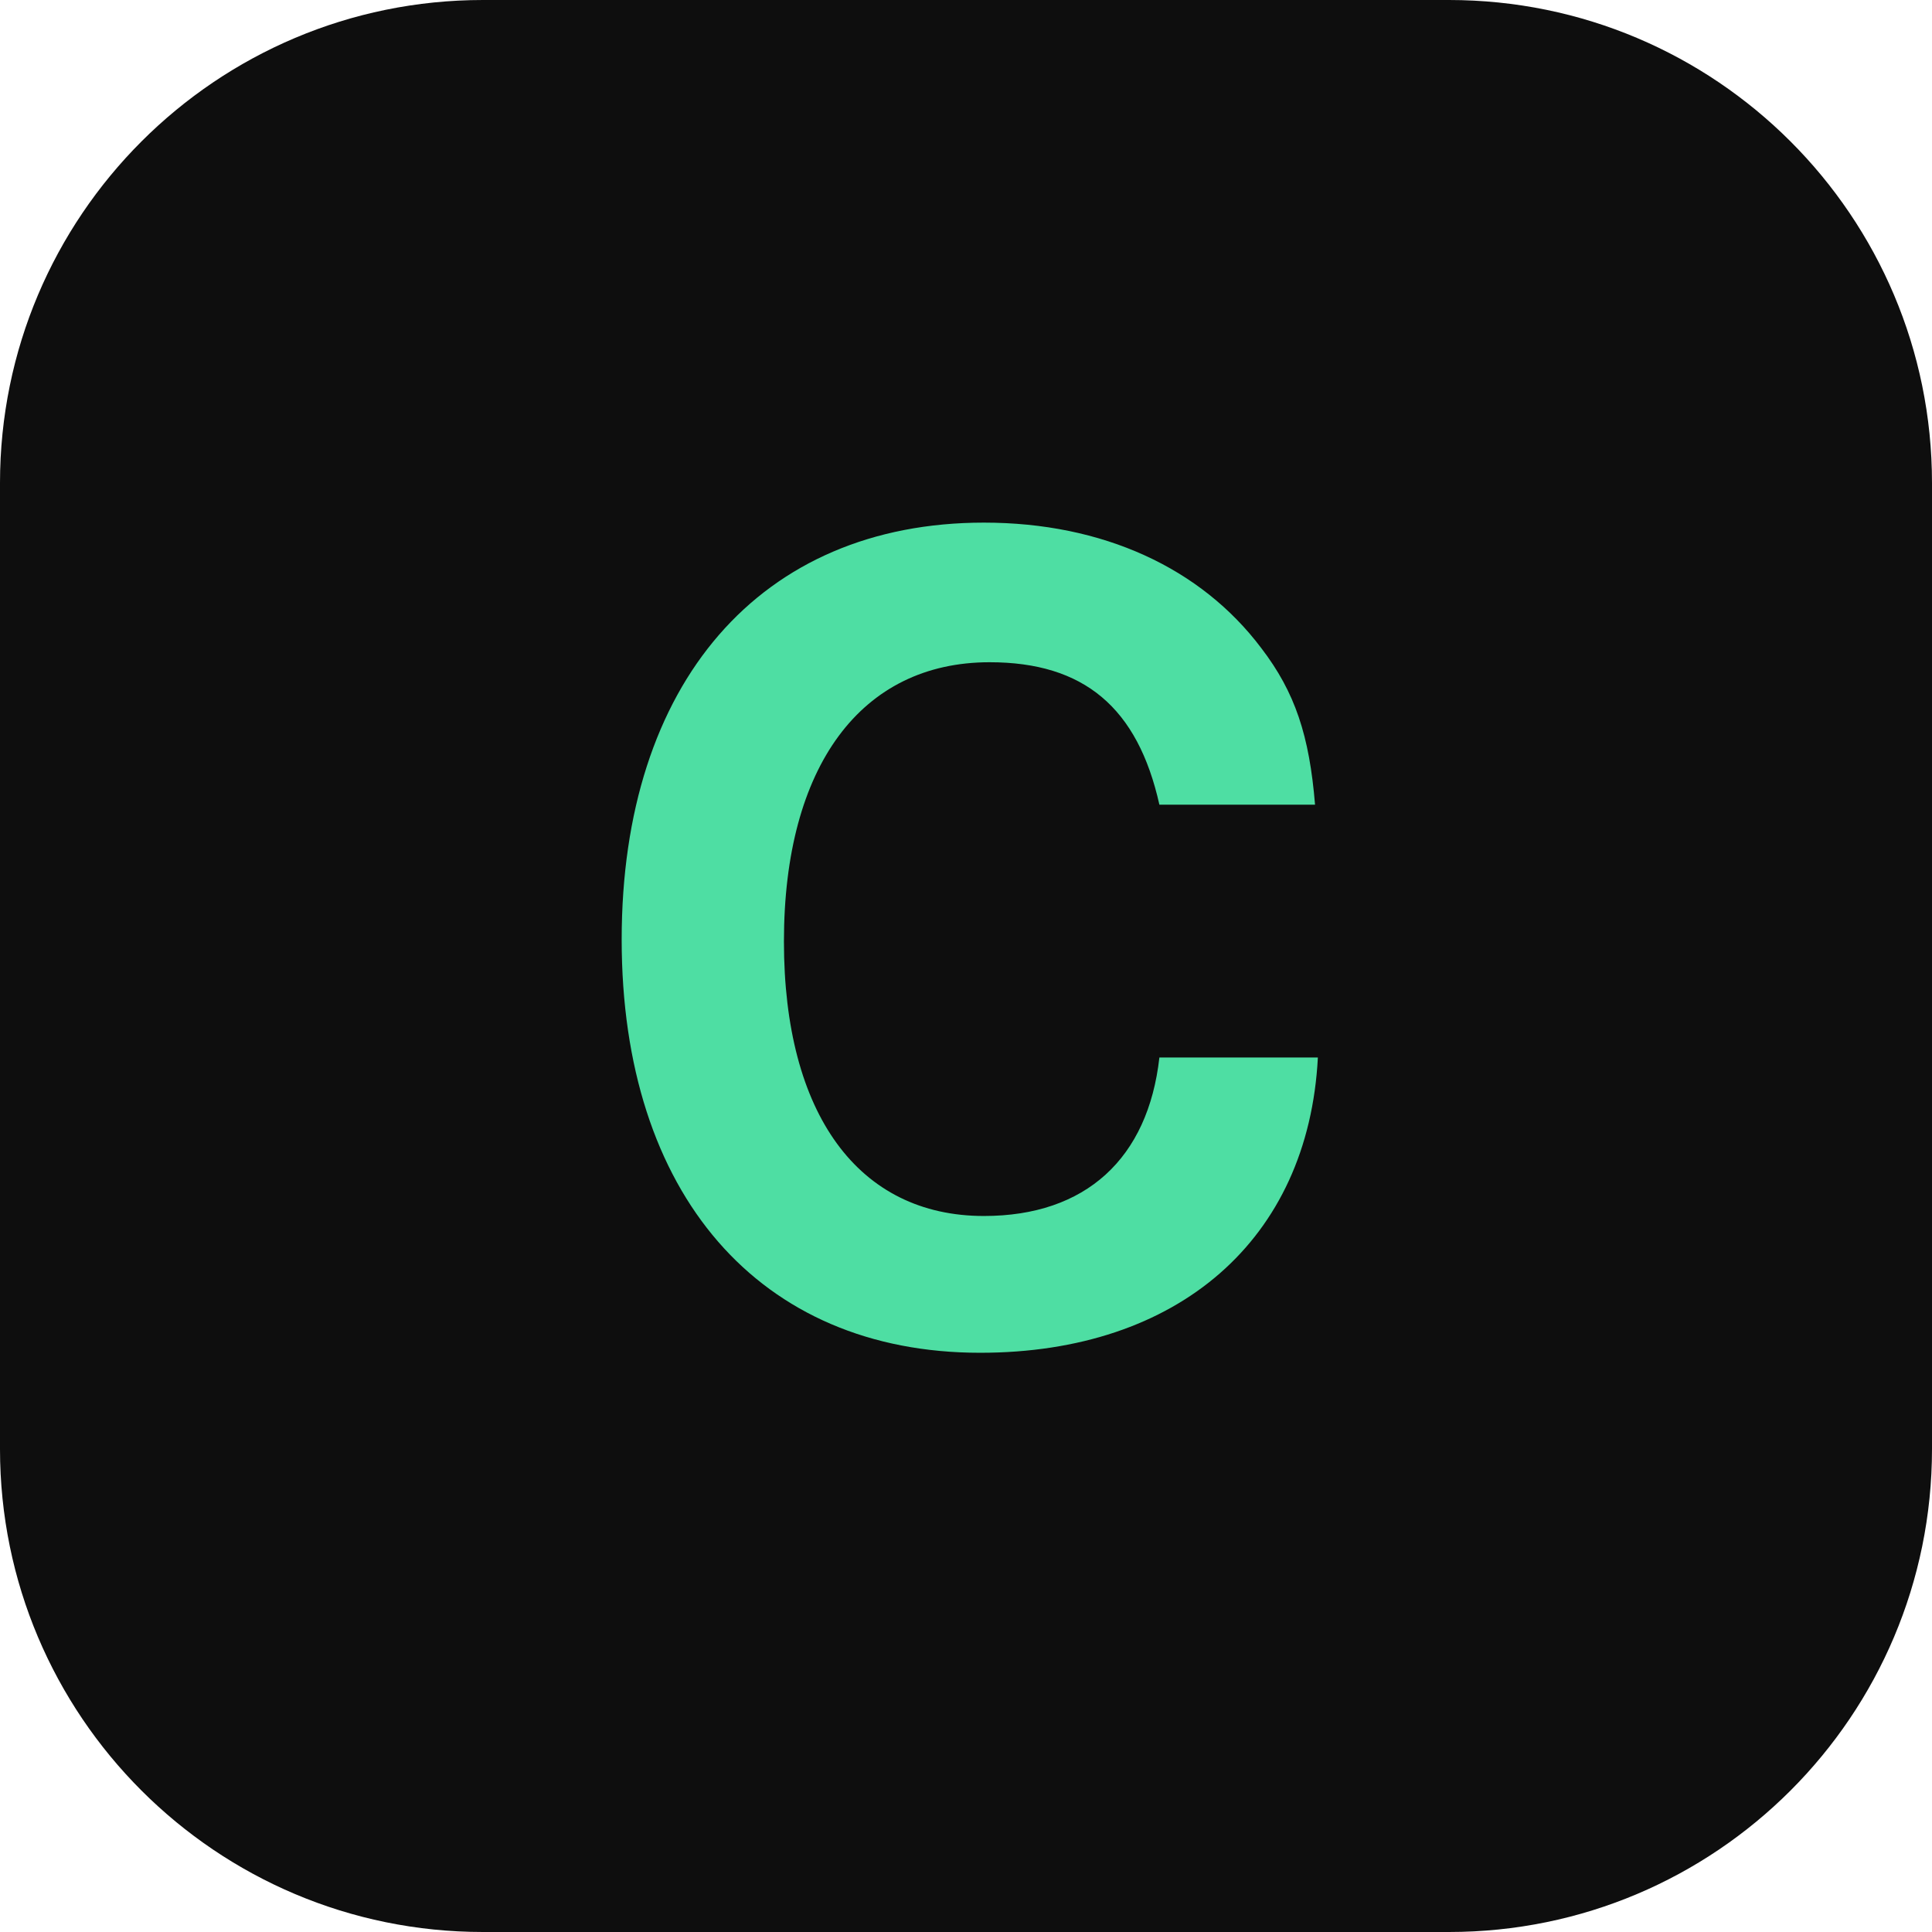
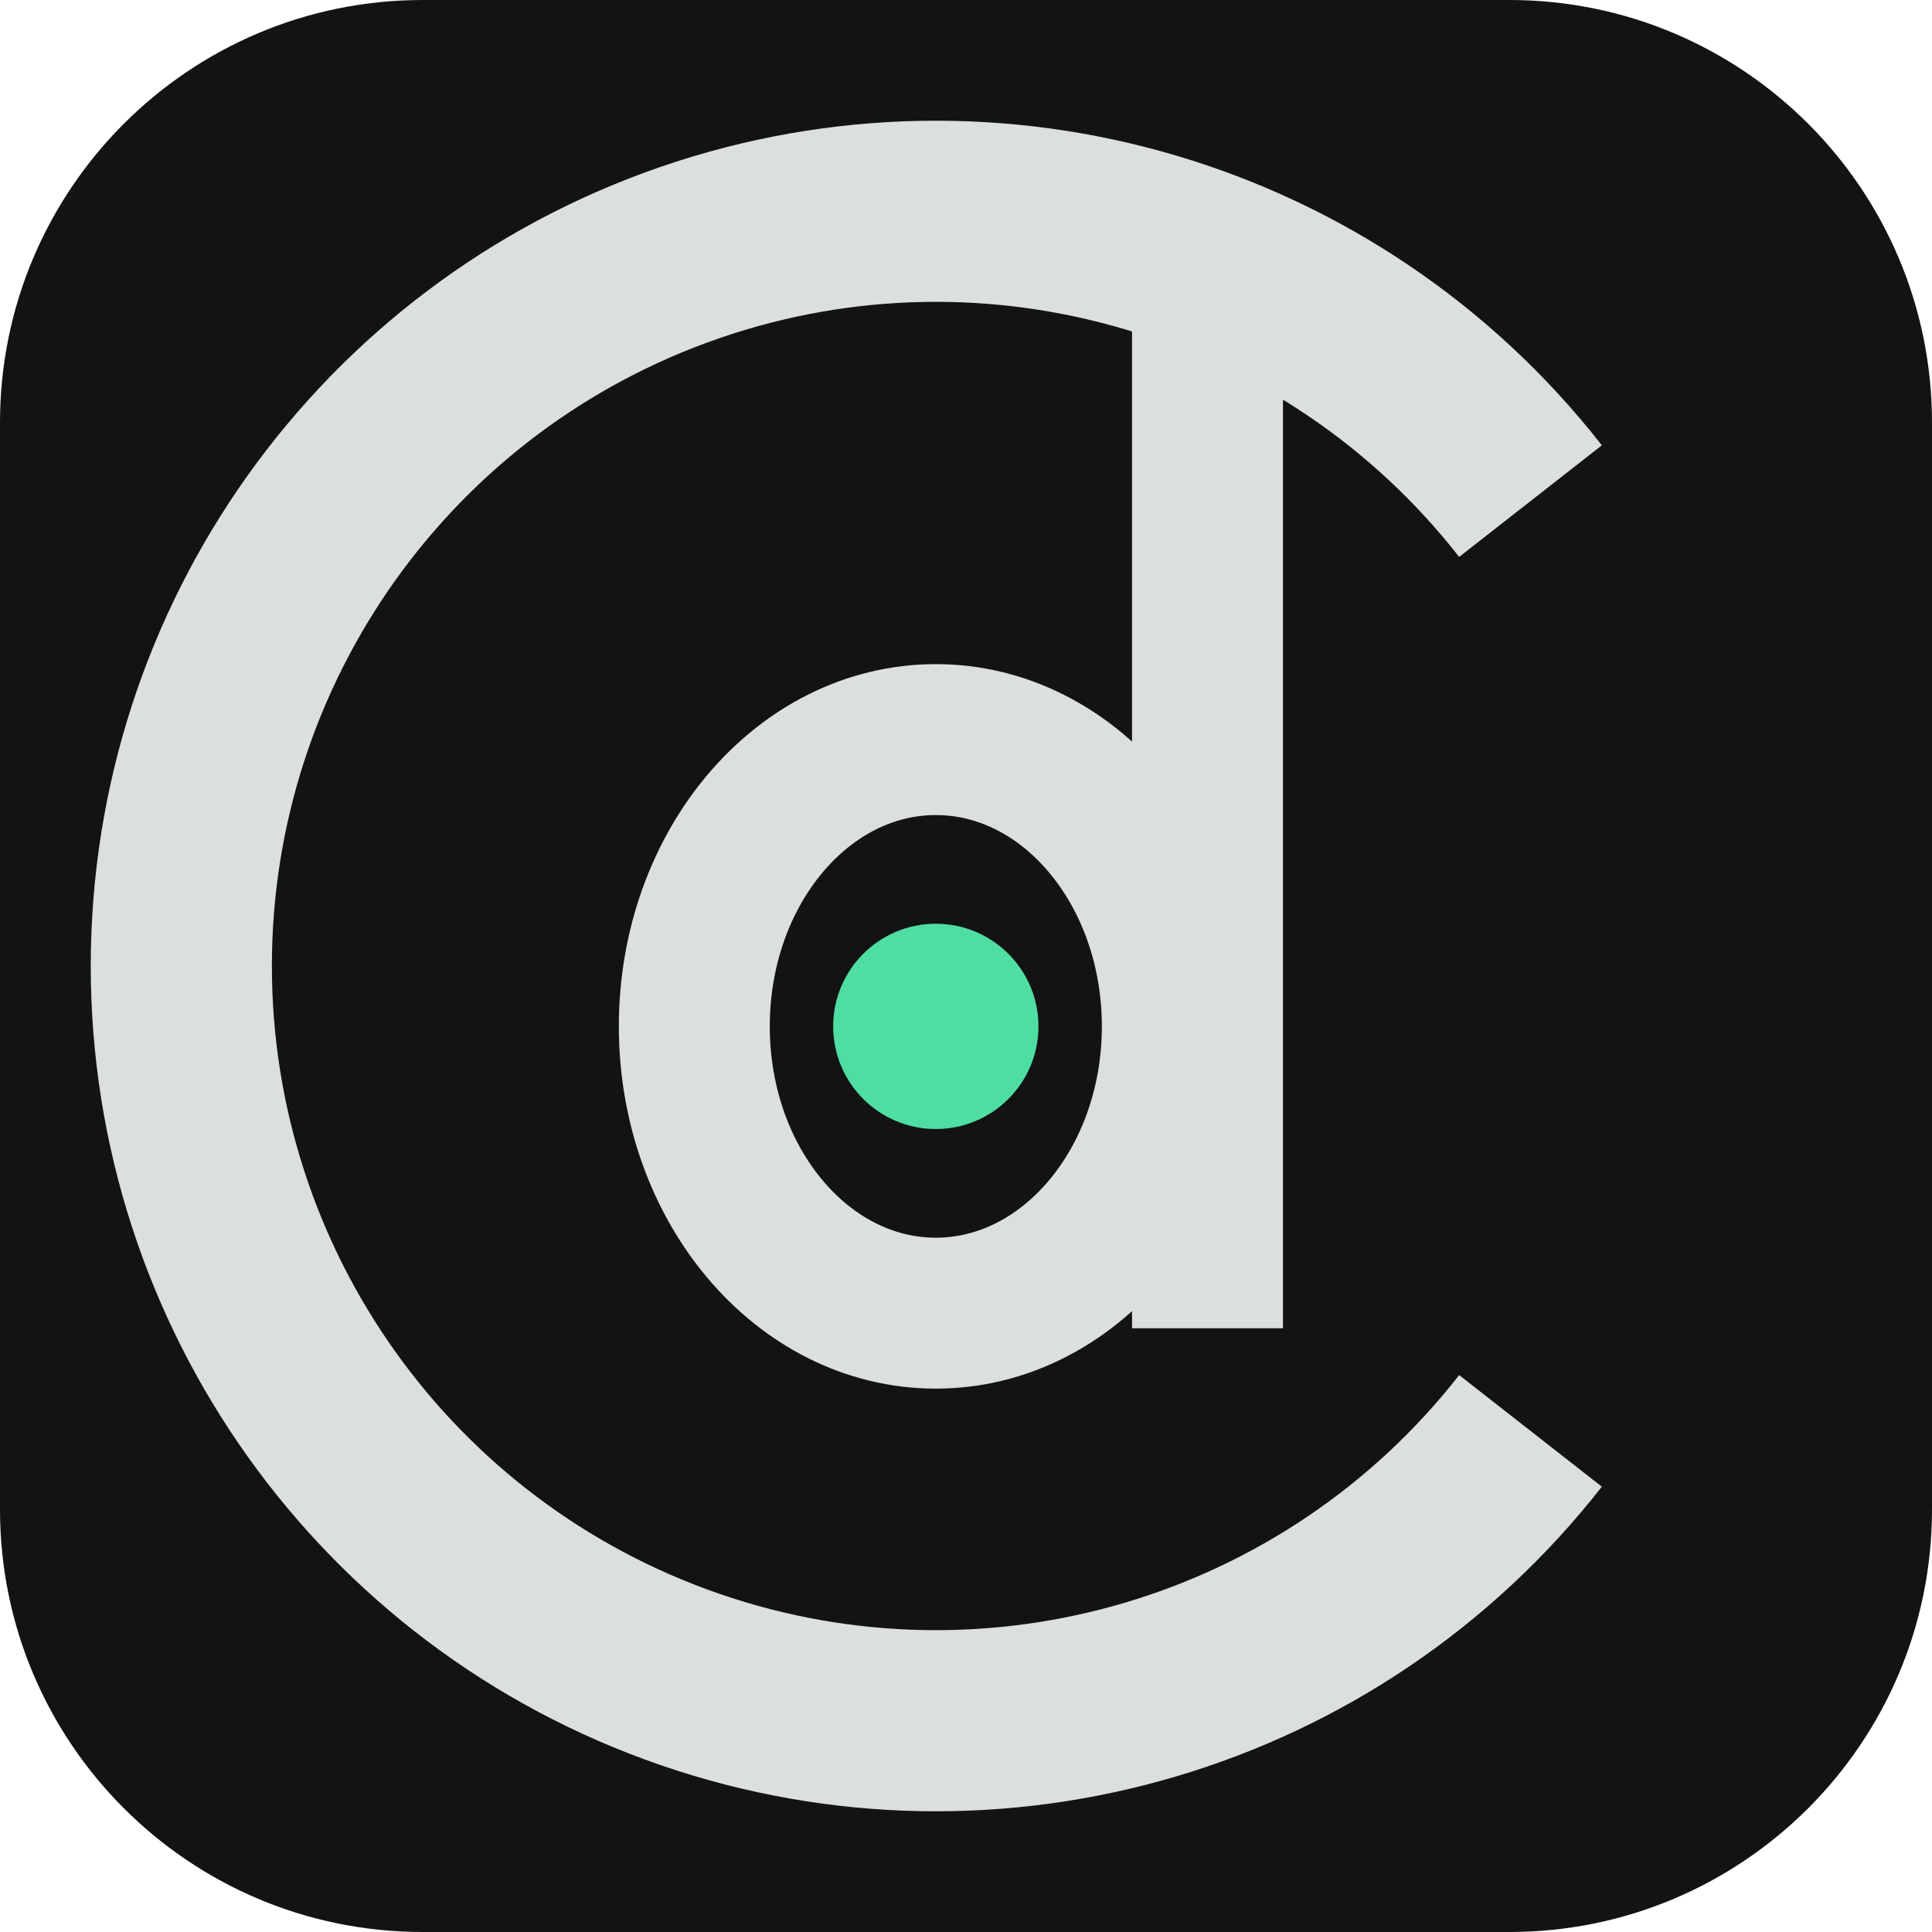
- <svg xmlns="http://www.w3.org/2000/svg" viewBox="0 0 32 32">
-   <rect width="32" height="32" rx="8" fill="#0e0e0e" />
-   <text x="16" y="22" font-family="-apple-system, Helvetica, Arial, sans-serif" font-size="18" font-weight="800" fill="#4edea3" text-anchor="middle">C</text>
+ <svg xmlns="http://www.w3.org/2000/svg" viewBox="0 0 64 64">
+   <rect width="64" height="64" rx="14" fill="#131313" />
+   <g fill="none" stroke="#dcdfdf">
+     <path d="M50.7 16.6A25 25 0 1 0 50.7 47.4" stroke-width="6" />
+     <path d="M40 10V44" stroke-width="5" />
+     <ellipse cx="31" cy="34" rx="8" ry="9.5" stroke-width="5" />
+   </g>
+   <circle cx="31" cy="34" r="3.4" fill="#4edea3" />
</svg>
